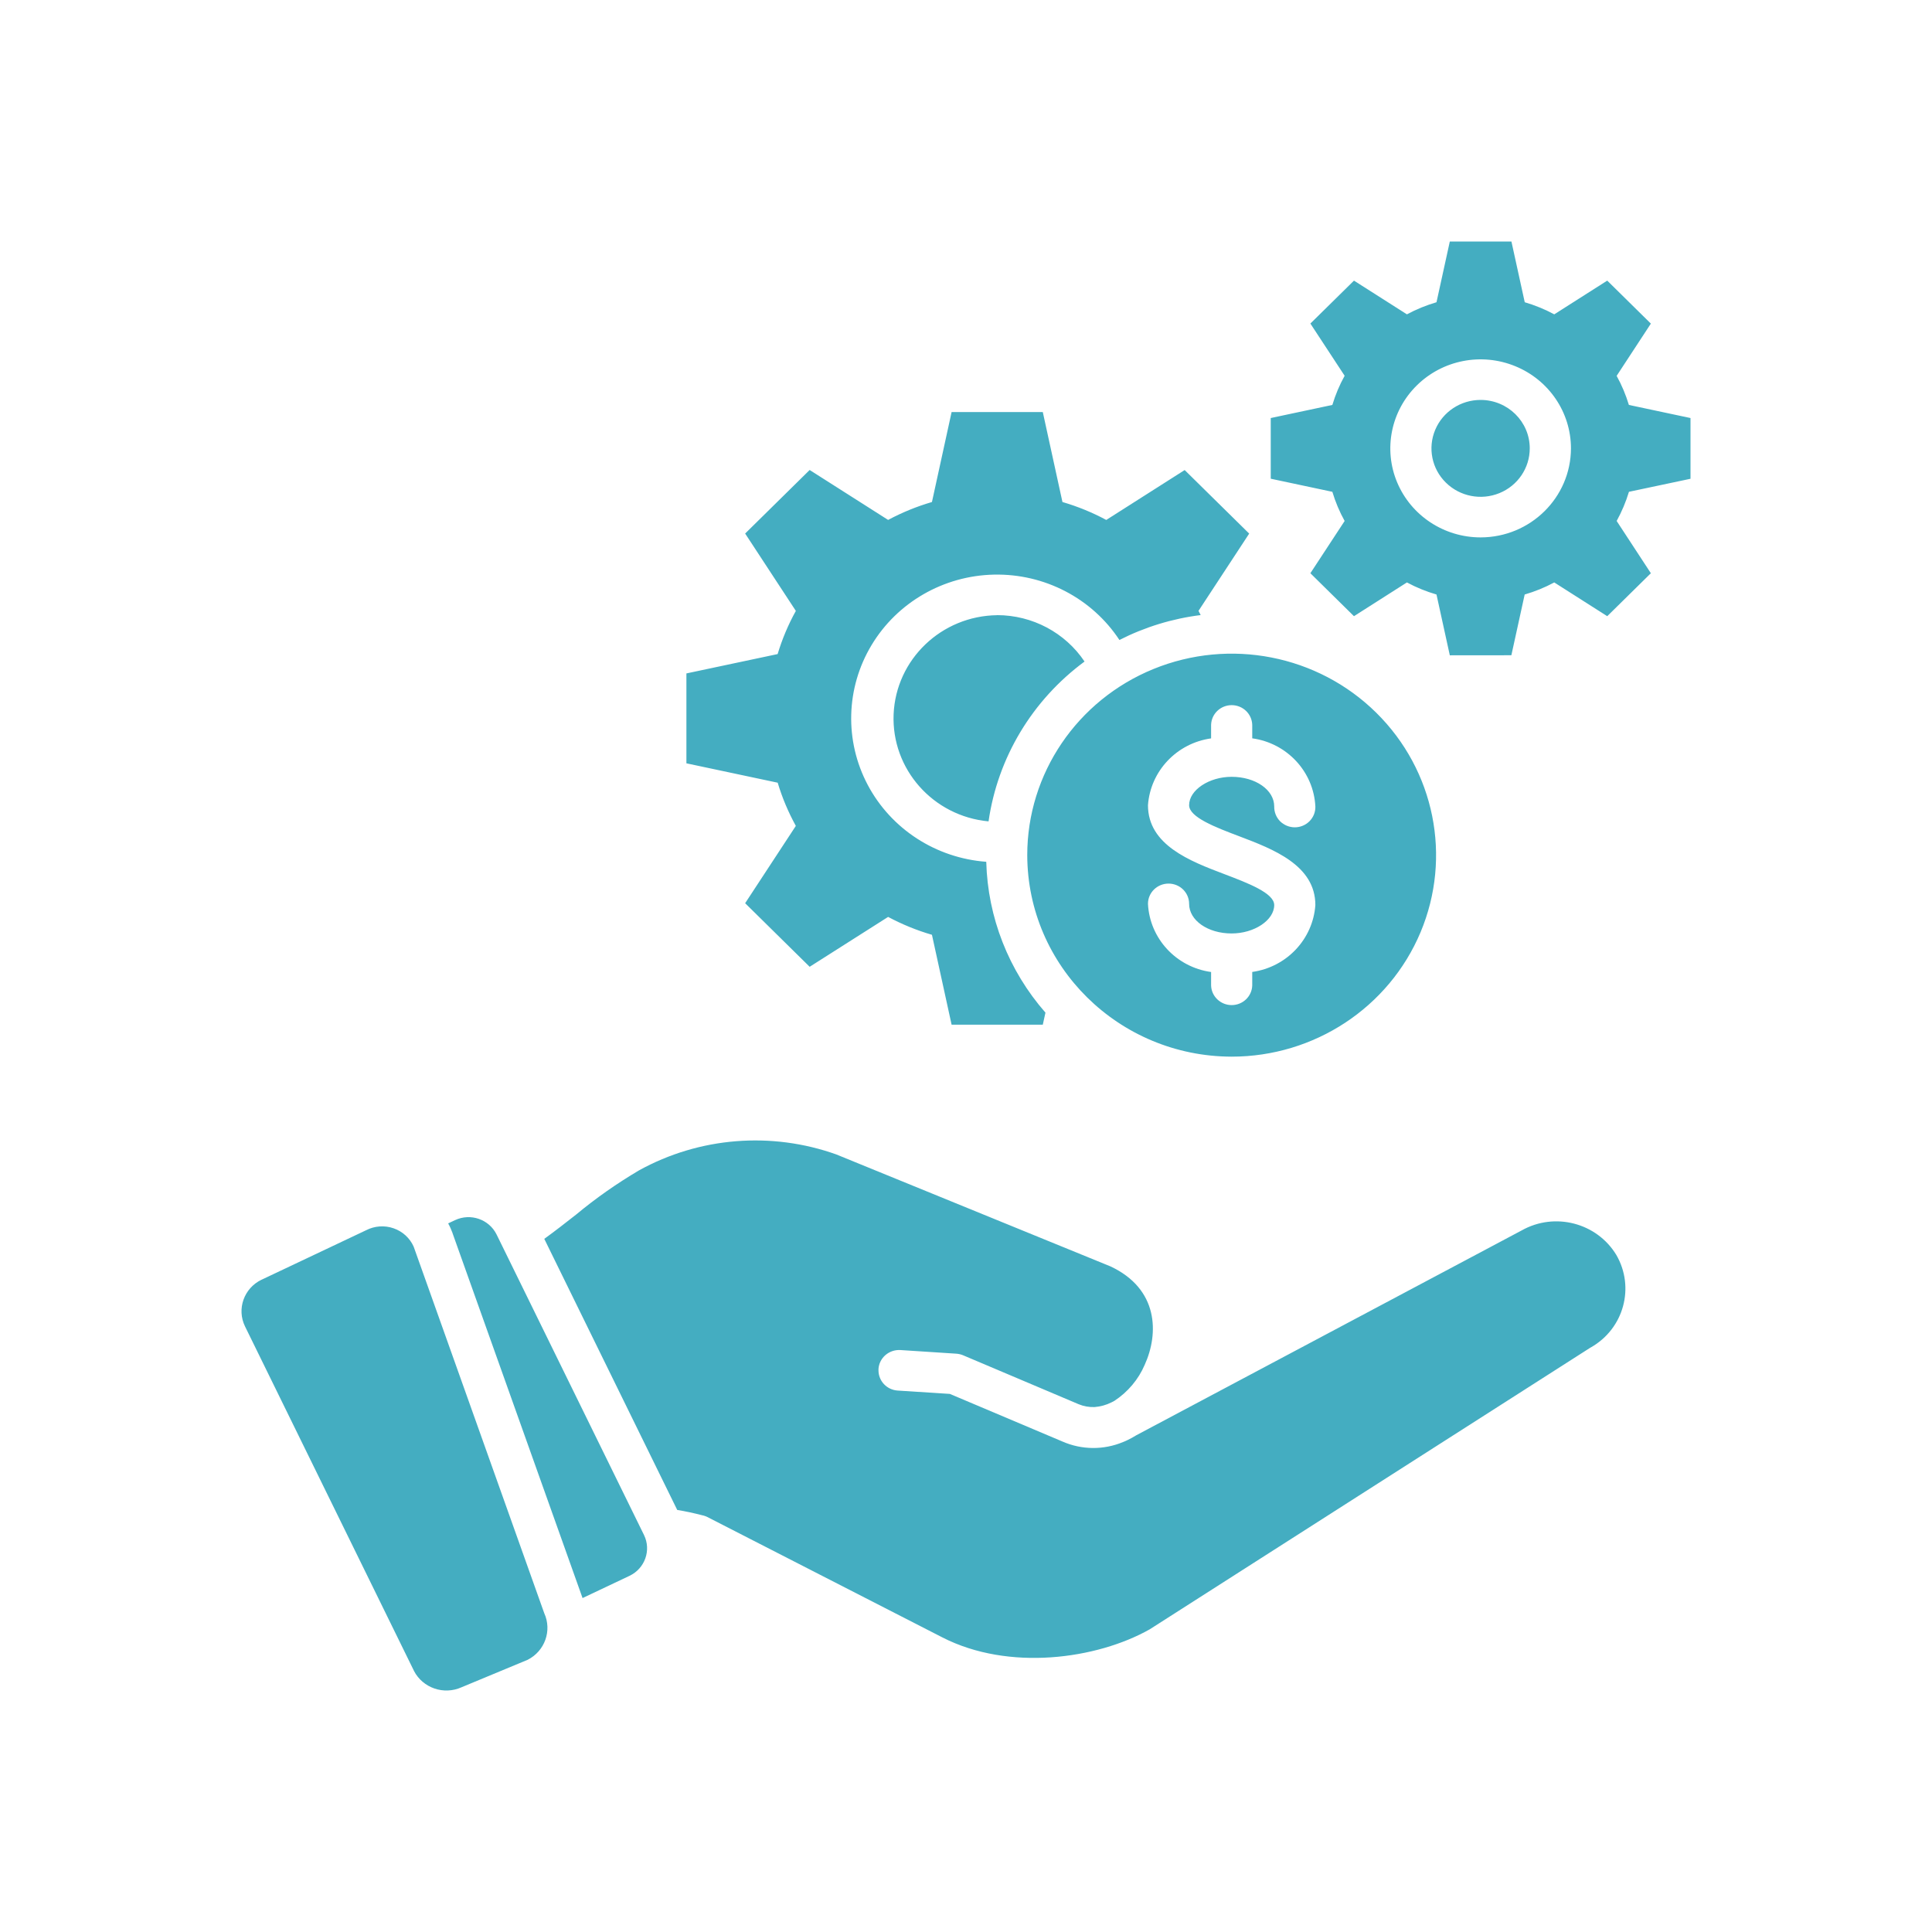
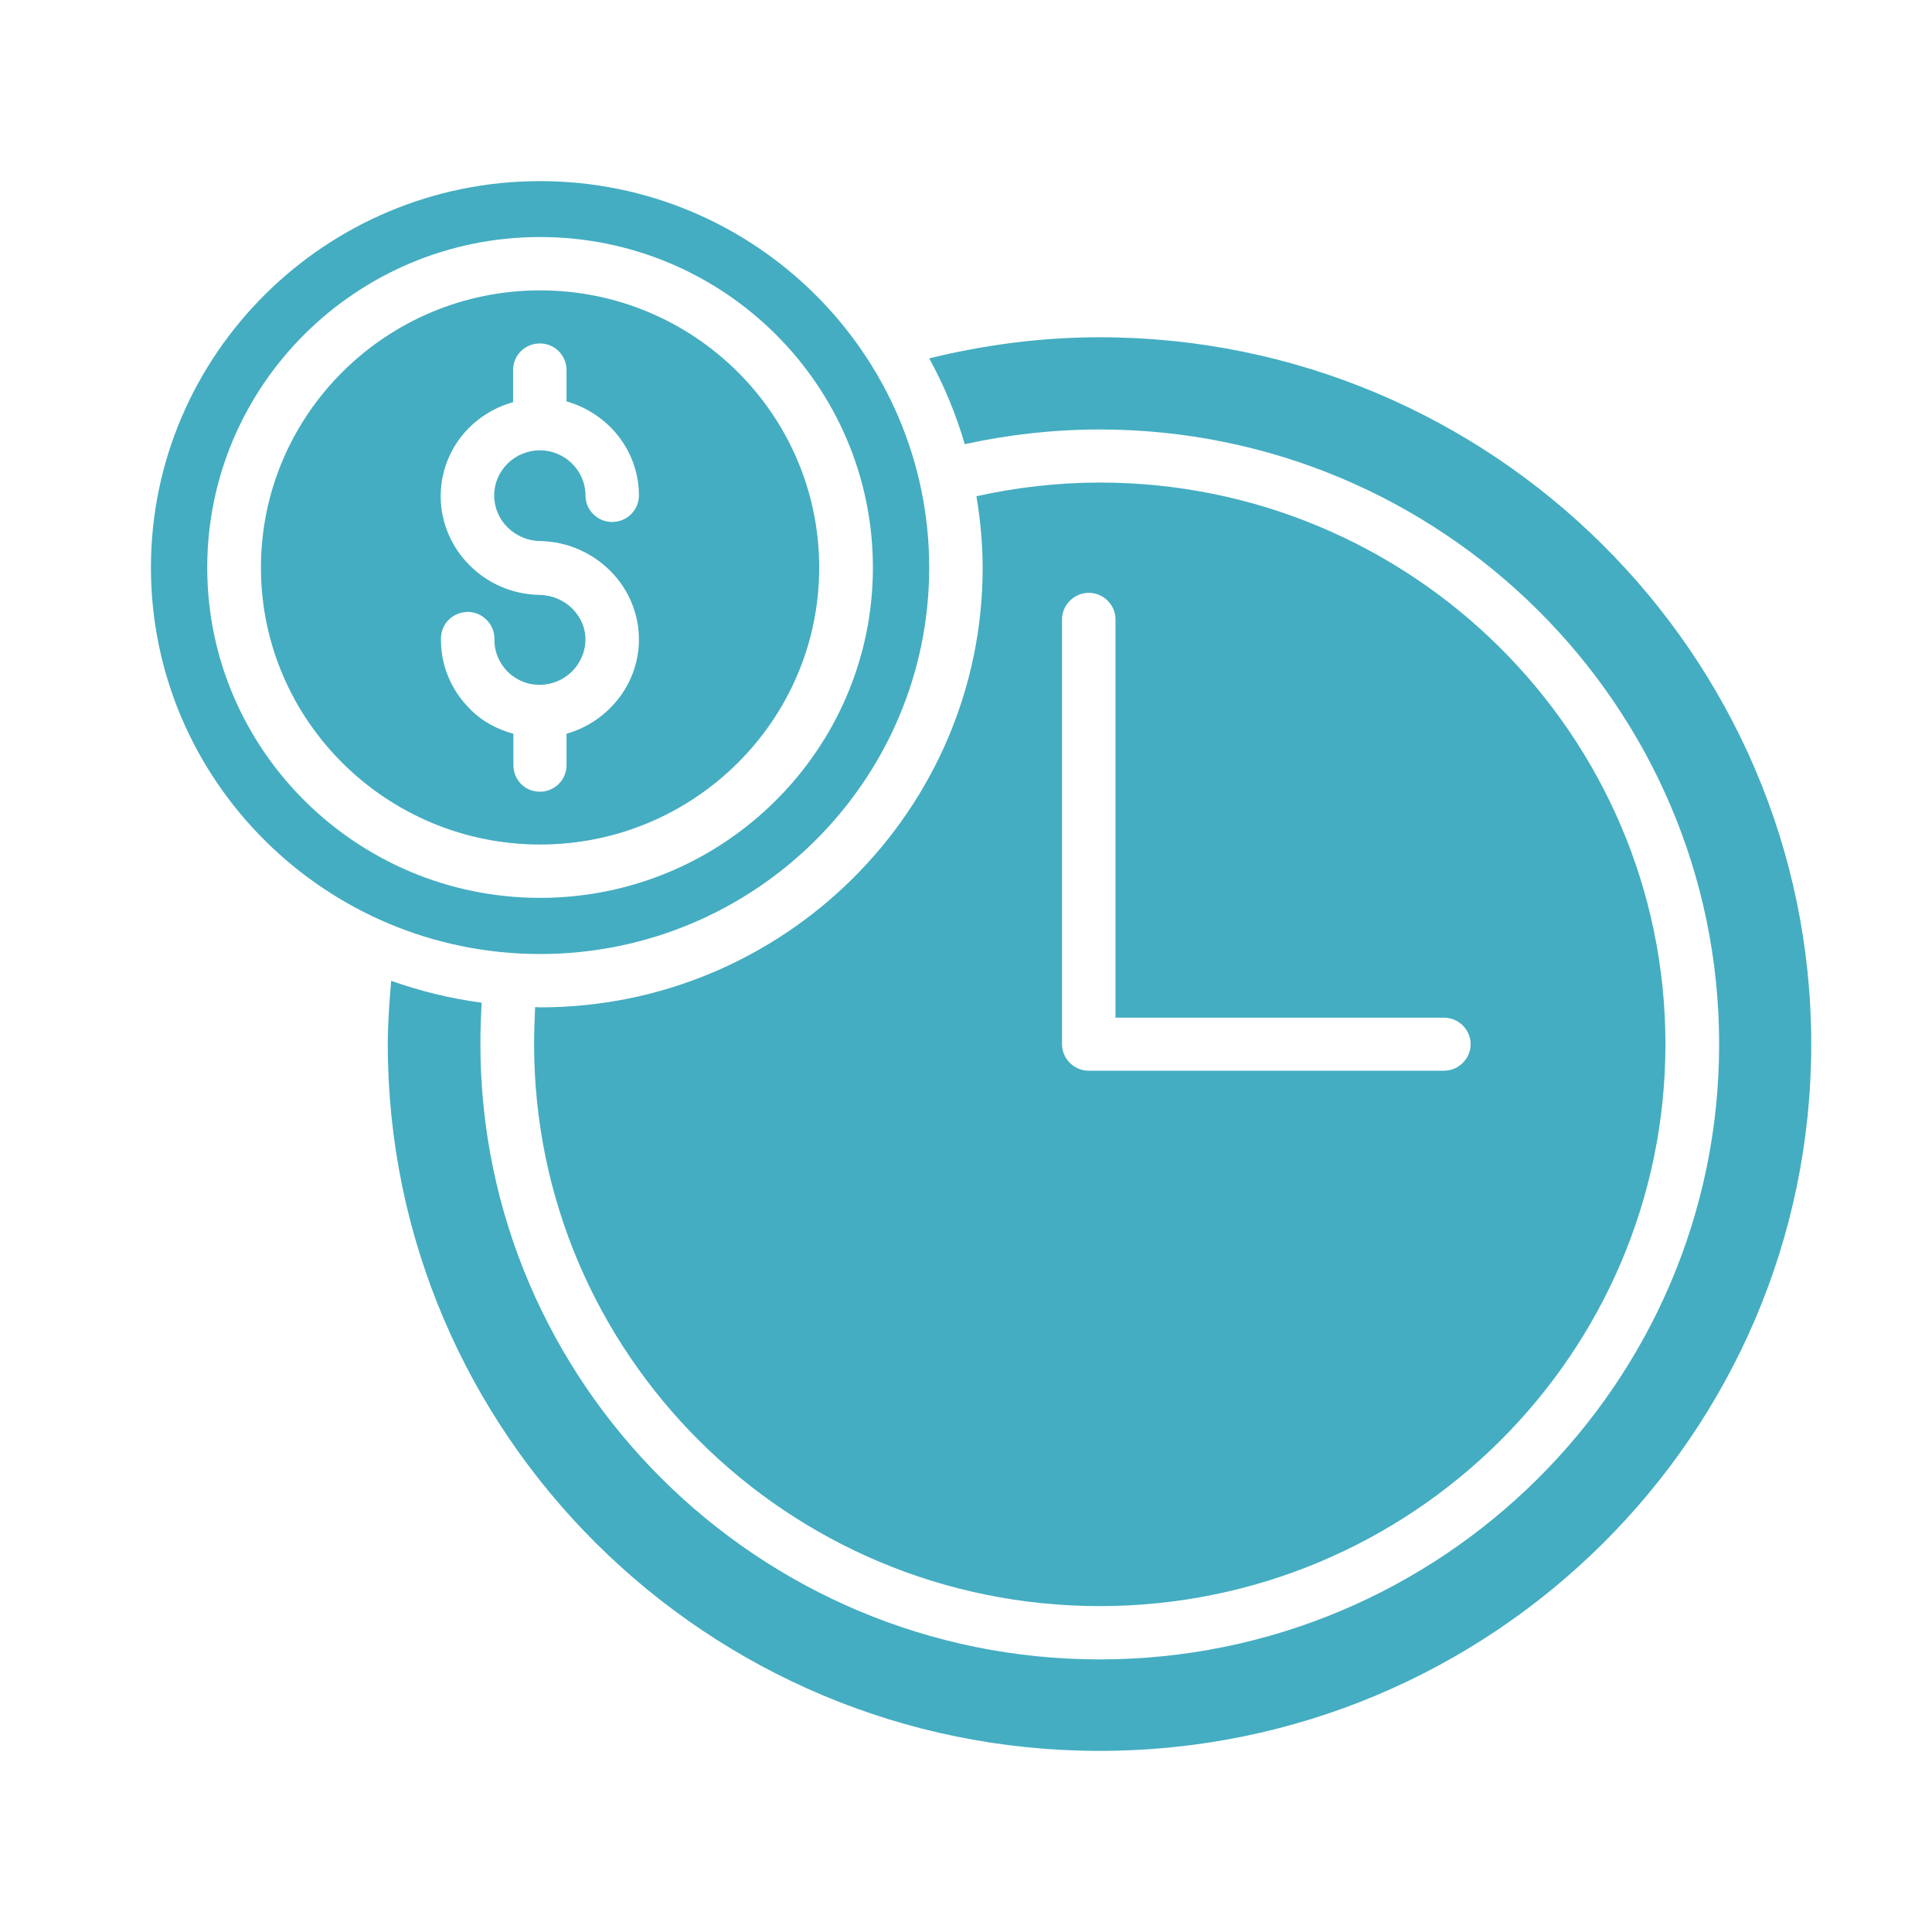
<svg xmlns="http://www.w3.org/2000/svg" width="64" height="64" viewBox="0 0 64 64" fill="none">
-   <path d="M21.334 50.85C21.58 51.354 21.363 51.959 20.854 52.201L19.298 52.938L14.991 40.851H14.993C14.951 40.739 14.904 40.63 14.846 40.526L15.074 40.419C15.586 40.178 16.199 40.389 16.449 40.892L21.334 50.85ZM50.408 40.759L37.643 47.544C37.546 47.604 37.447 47.659 37.343 47.708C37.296 47.731 37.248 47.753 37.201 47.77C36.56 48.038 35.834 48.032 35.197 47.753L31.465 46.175L29.737 46.064C29.38 46.042 29.101 45.749 29.101 45.395V45.35C29.112 45.172 29.196 45.006 29.331 44.889C29.468 44.771 29.646 44.711 29.827 44.722L31.672 44.842C31.749 44.847 31.824 44.863 31.896 44.892L35.733 46.517C35.899 46.586 36.078 46.617 36.258 46.611C36.455 46.595 36.645 46.543 36.82 46.455L36.832 46.449L36.917 46.404C37.361 46.112 37.711 45.698 37.919 45.213C38.393 44.171 38.379 42.695 36.784 41.95L27.71 38.245H27.712C25.555 37.474 23.165 37.666 21.165 38.772C20.433 39.205 19.738 39.691 19.086 40.233C18.742 40.503 18.397 40.773 18.03 41.039L22.434 50.019C22.698 50.062 22.982 50.121 23.29 50.203L23.292 50.201C23.339 50.215 23.387 50.23 23.43 50.252L31.215 54.24C33.417 55.369 36.334 54.962 38.085 53.974L52.675 44.648C52.685 44.642 52.695 44.634 52.707 44.63C53.792 44.01 54.165 42.644 53.542 41.57C52.895 40.505 51.503 40.143 50.408 40.759ZM13.703 41.296C13.576 41.011 13.334 40.79 13.035 40.688C12.737 40.585 12.41 40.608 12.128 40.753L8.664 42.393L8.666 42.391C8.081 42.671 7.835 43.363 8.117 43.94L13.713 55.349V55.351C14.007 55.918 14.701 56.157 15.289 55.893L17.479 54.983C18.05 54.694 18.292 54.014 18.028 53.437L13.703 41.296ZM34.029 28.327C34.029 25.629 35.679 23.195 38.209 22.162C40.74 21.128 43.653 21.699 45.589 23.609C47.525 25.518 48.104 28.388 47.057 30.883C46.009 33.376 43.539 35.003 40.8 35.003C37.064 34.995 34.037 32.011 34.029 28.327ZM42.21 29.981C42.21 30.482 41.551 30.922 40.799 30.922C40.01 30.922 39.391 30.49 39.391 29.94C39.391 29.569 39.085 29.27 38.71 29.27C38.334 29.27 38.028 29.569 38.028 29.94C38.085 31.09 38.962 32.038 40.119 32.199V32.642C40.129 33.006 40.432 33.295 40.801 33.295C41.17 33.295 41.472 33.006 41.482 32.642V32.197C42.623 32.036 43.493 31.113 43.573 29.981C43.573 28.66 42.174 28.128 41.045 27.7C40.268 27.406 39.391 27.072 39.391 26.673C39.391 26.172 40.05 25.733 40.799 25.733C41.589 25.733 42.21 26.165 42.21 26.714C42.206 26.896 42.275 27.072 42.402 27.203C42.531 27.332 42.708 27.406 42.892 27.406C43.077 27.406 43.252 27.332 43.38 27.203C43.509 27.072 43.579 26.896 43.573 26.714C43.515 25.566 42.639 24.618 41.482 24.458V24.014C41.472 23.648 41.17 23.359 40.801 23.359C40.432 23.359 40.129 23.648 40.119 24.014V24.46C38.98 24.62 38.109 25.543 38.028 26.673C38.028 27.995 39.426 28.527 40.555 28.955C41.329 29.25 42.21 29.582 42.21 29.981ZM33.033 20.379H33.035C31.188 20.4 29.68 21.841 29.602 23.66C29.527 25.478 30.908 27.038 32.747 27.209C33.05 25.097 34.195 23.192 35.927 21.914C35.284 20.956 34.199 20.379 33.033 20.377L33.033 20.379ZM26.363 27.359L24.684 29.92L26.821 32.026L29.42 30.374C29.882 30.62 30.368 30.82 30.872 30.966L31.523 33.944H34.544L34.632 33.545C33.413 32.153 32.719 30.388 32.671 28.548C31.003 28.424 29.519 27.462 28.745 26.002C27.971 24.541 28.019 22.789 28.87 21.372C29.721 19.954 31.257 19.07 32.927 19.035C34.6 19 36.171 19.817 37.082 21.2C37.923 20.772 38.835 20.492 39.774 20.375C39.75 20.328 39.726 20.281 39.702 20.236L41.381 17.676L39.244 15.571L36.645 17.225V17.223C36.185 16.976 35.699 16.777 35.195 16.63L34.544 13.65H31.523L30.872 16.63C30.368 16.777 29.882 16.976 29.42 17.223L26.821 15.569L24.684 17.674L26.363 20.236V20.238C26.111 20.691 25.91 21.171 25.76 21.667L22.738 22.308V25.286L25.762 25.928C25.91 26.424 26.113 26.903 26.363 27.359ZM49.047 13.248C48.388 13.248 47.795 13.639 47.543 14.239C47.291 14.839 47.43 15.53 47.896 15.987C48.362 16.447 49.062 16.584 49.671 16.335C50.279 16.087 50.675 15.502 50.675 14.853C50.675 13.967 49.947 13.25 49.047 13.248ZM53.959 16.292H53.961C53.859 16.629 53.722 16.951 53.554 17.258L54.687 18.989L53.242 20.412L51.487 19.294C51.175 19.462 50.846 19.595 50.507 19.694L50.066 21.706L48.027 21.708L47.586 19.696V19.694C47.247 19.595 46.918 19.462 46.606 19.294L44.852 20.412L43.408 18.989L44.543 17.258C44.372 16.951 44.237 16.627 44.136 16.292L42.095 15.858V13.848L44.136 13.414C44.237 13.078 44.372 12.755 44.543 12.448L43.408 10.718L44.852 9.296L46.606 10.413C46.918 10.245 47.247 10.112 47.586 10.012L48.027 8H50.068L50.509 10.012C50.848 10.112 51.175 10.245 51.487 10.413L53.242 9.296L54.687 10.72L53.554 12.45L53.552 12.448C53.722 12.755 53.857 13.078 53.959 13.414L56 13.848V15.86L53.959 16.292ZM52.04 14.853C52.04 13.661 51.31 12.585 50.193 12.13C49.074 11.672 47.787 11.924 46.932 12.769C46.077 13.612 45.821 14.881 46.283 15.981C46.747 17.084 47.838 17.802 49.047 17.802C50.699 17.8 52.036 16.48 52.04 14.853Z" fill="#44ADC1" />
+   <path d="M30.781 18.802C30.781 11.744 24.998 6 17.891 6C10.784 6 5 11.744 5 18.802C5 25.86 10.784 31.603 17.891 31.603C24.998 31.603 30.781 25.86 30.781 18.802ZM6.865 18.802C6.865 12.759 11.815 7.852 17.891 7.852C23.966 7.852 28.916 12.759 28.916 18.802C28.916 24.835 23.966 29.743 17.891 29.743C11.815 29.743 6.865 24.835 6.865 18.802Z" fill="#44ADC1" />
+   <path d="M17.891 33.37C17.839 33.37 17.779 33.361 17.727 33.361C17.71 33.763 17.693 34.172 17.693 34.59C17.693 44.857 26.089 53.204 36.428 53.204C46.766 53.204 55.17 44.857 55.17 34.59C55.17 24.332 46.766 15.985 36.428 15.985C35.035 15.985 33.669 16.148 32.345 16.438C32.474 17.206 32.552 18 32.552 18.81C32.552 26.824 25.977 33.37 17.891 33.37ZM35.181 20.517C35.181 20.039 35.585 19.638 36.066 19.638C36.556 19.638 36.952 20.039 36.952 20.517V33.711H47.831C48.313 33.711 48.717 34.104 48.717 34.59C48.717 35.077 48.313 35.469 47.831 35.469H36.066C35.585 35.469 35.181 35.077 35.181 34.59V20.517Z" fill="#44ADC1" />
+   <path d="M36.427 11.172C34.52 11.172 32.62 11.419 30.781 11.872C31.271 12.759 31.666 13.715 31.959 14.714C33.402 14.398 34.898 14.227 36.427 14.227C47.737 14.227 56.949 23.359 56.949 34.59C56.949 45.83 47.737 54.97 36.427 54.97C25.118 54.97 15.914 45.821 15.914 34.582C15.914 34.121 15.931 33.66 15.957 33.216C14.926 33.08 13.92 32.832 12.958 32.491C12.898 33.199 12.846 33.899 12.846 34.59C12.846 47.503 23.425 58 36.419 58C49.421 58.008 60 47.503 60 34.59C60 21.686 49.421 11.172 36.427 11.172Z" fill="#44ADC1" />
+   <path d="M27.137 18.802C27.137 13.732 22.987 9.619 17.891 9.619C12.795 9.619 8.644 13.732 8.644 18.802C8.644 23.863 12.795 27.976 17.891 27.976C22.987 27.976 27.137 23.863 27.137 18.802ZM17.006 25.348V24.306C16.438 24.153 15.931 23.871 15.536 23.453C14.926 22.83 14.591 22.002 14.608 21.14C14.616 20.654 15.003 20.27 15.51 20.27C15.991 20.278 16.387 20.688 16.378 21.166C16.37 21.567 16.516 21.934 16.799 22.233C17.083 22.523 17.461 22.685 17.856 22.685H17.865C17.873 22.685 17.873 22.685 17.882 22.685C17.882 22.685 17.882 22.685 17.891 22.685C18.716 22.676 19.369 22.019 19.395 21.217C19.403 20.824 19.248 20.457 18.965 20.167C18.673 19.877 18.286 19.715 17.873 19.706C17.865 19.706 17.856 19.706 17.856 19.706C16.052 19.672 14.599 18.204 14.599 16.438C14.599 14.944 15.613 13.707 16.997 13.323V12.256C16.997 11.769 17.392 11.377 17.882 11.377C18.372 11.377 18.767 11.769 18.767 12.256V13.297C20.151 13.69 21.165 14.936 21.165 16.412C21.165 16.898 20.77 17.291 20.28 17.291C19.79 17.291 19.395 16.898 19.395 16.412C19.395 15.593 18.716 14.918 17.882 14.918C17.049 14.918 16.37 15.593 16.37 16.412C16.37 17.24 17.057 17.914 17.899 17.923H17.925C18.802 17.948 19.609 18.307 20.22 18.913C20.838 19.536 21.182 20.363 21.165 21.251C21.131 22.71 20.116 23.922 18.767 24.306V25.348C18.767 25.834 18.372 26.227 17.882 26.227C17.392 26.227 17.006 25.834 17.006 25.348Z" fill="#44ADC1" />
</svg>
